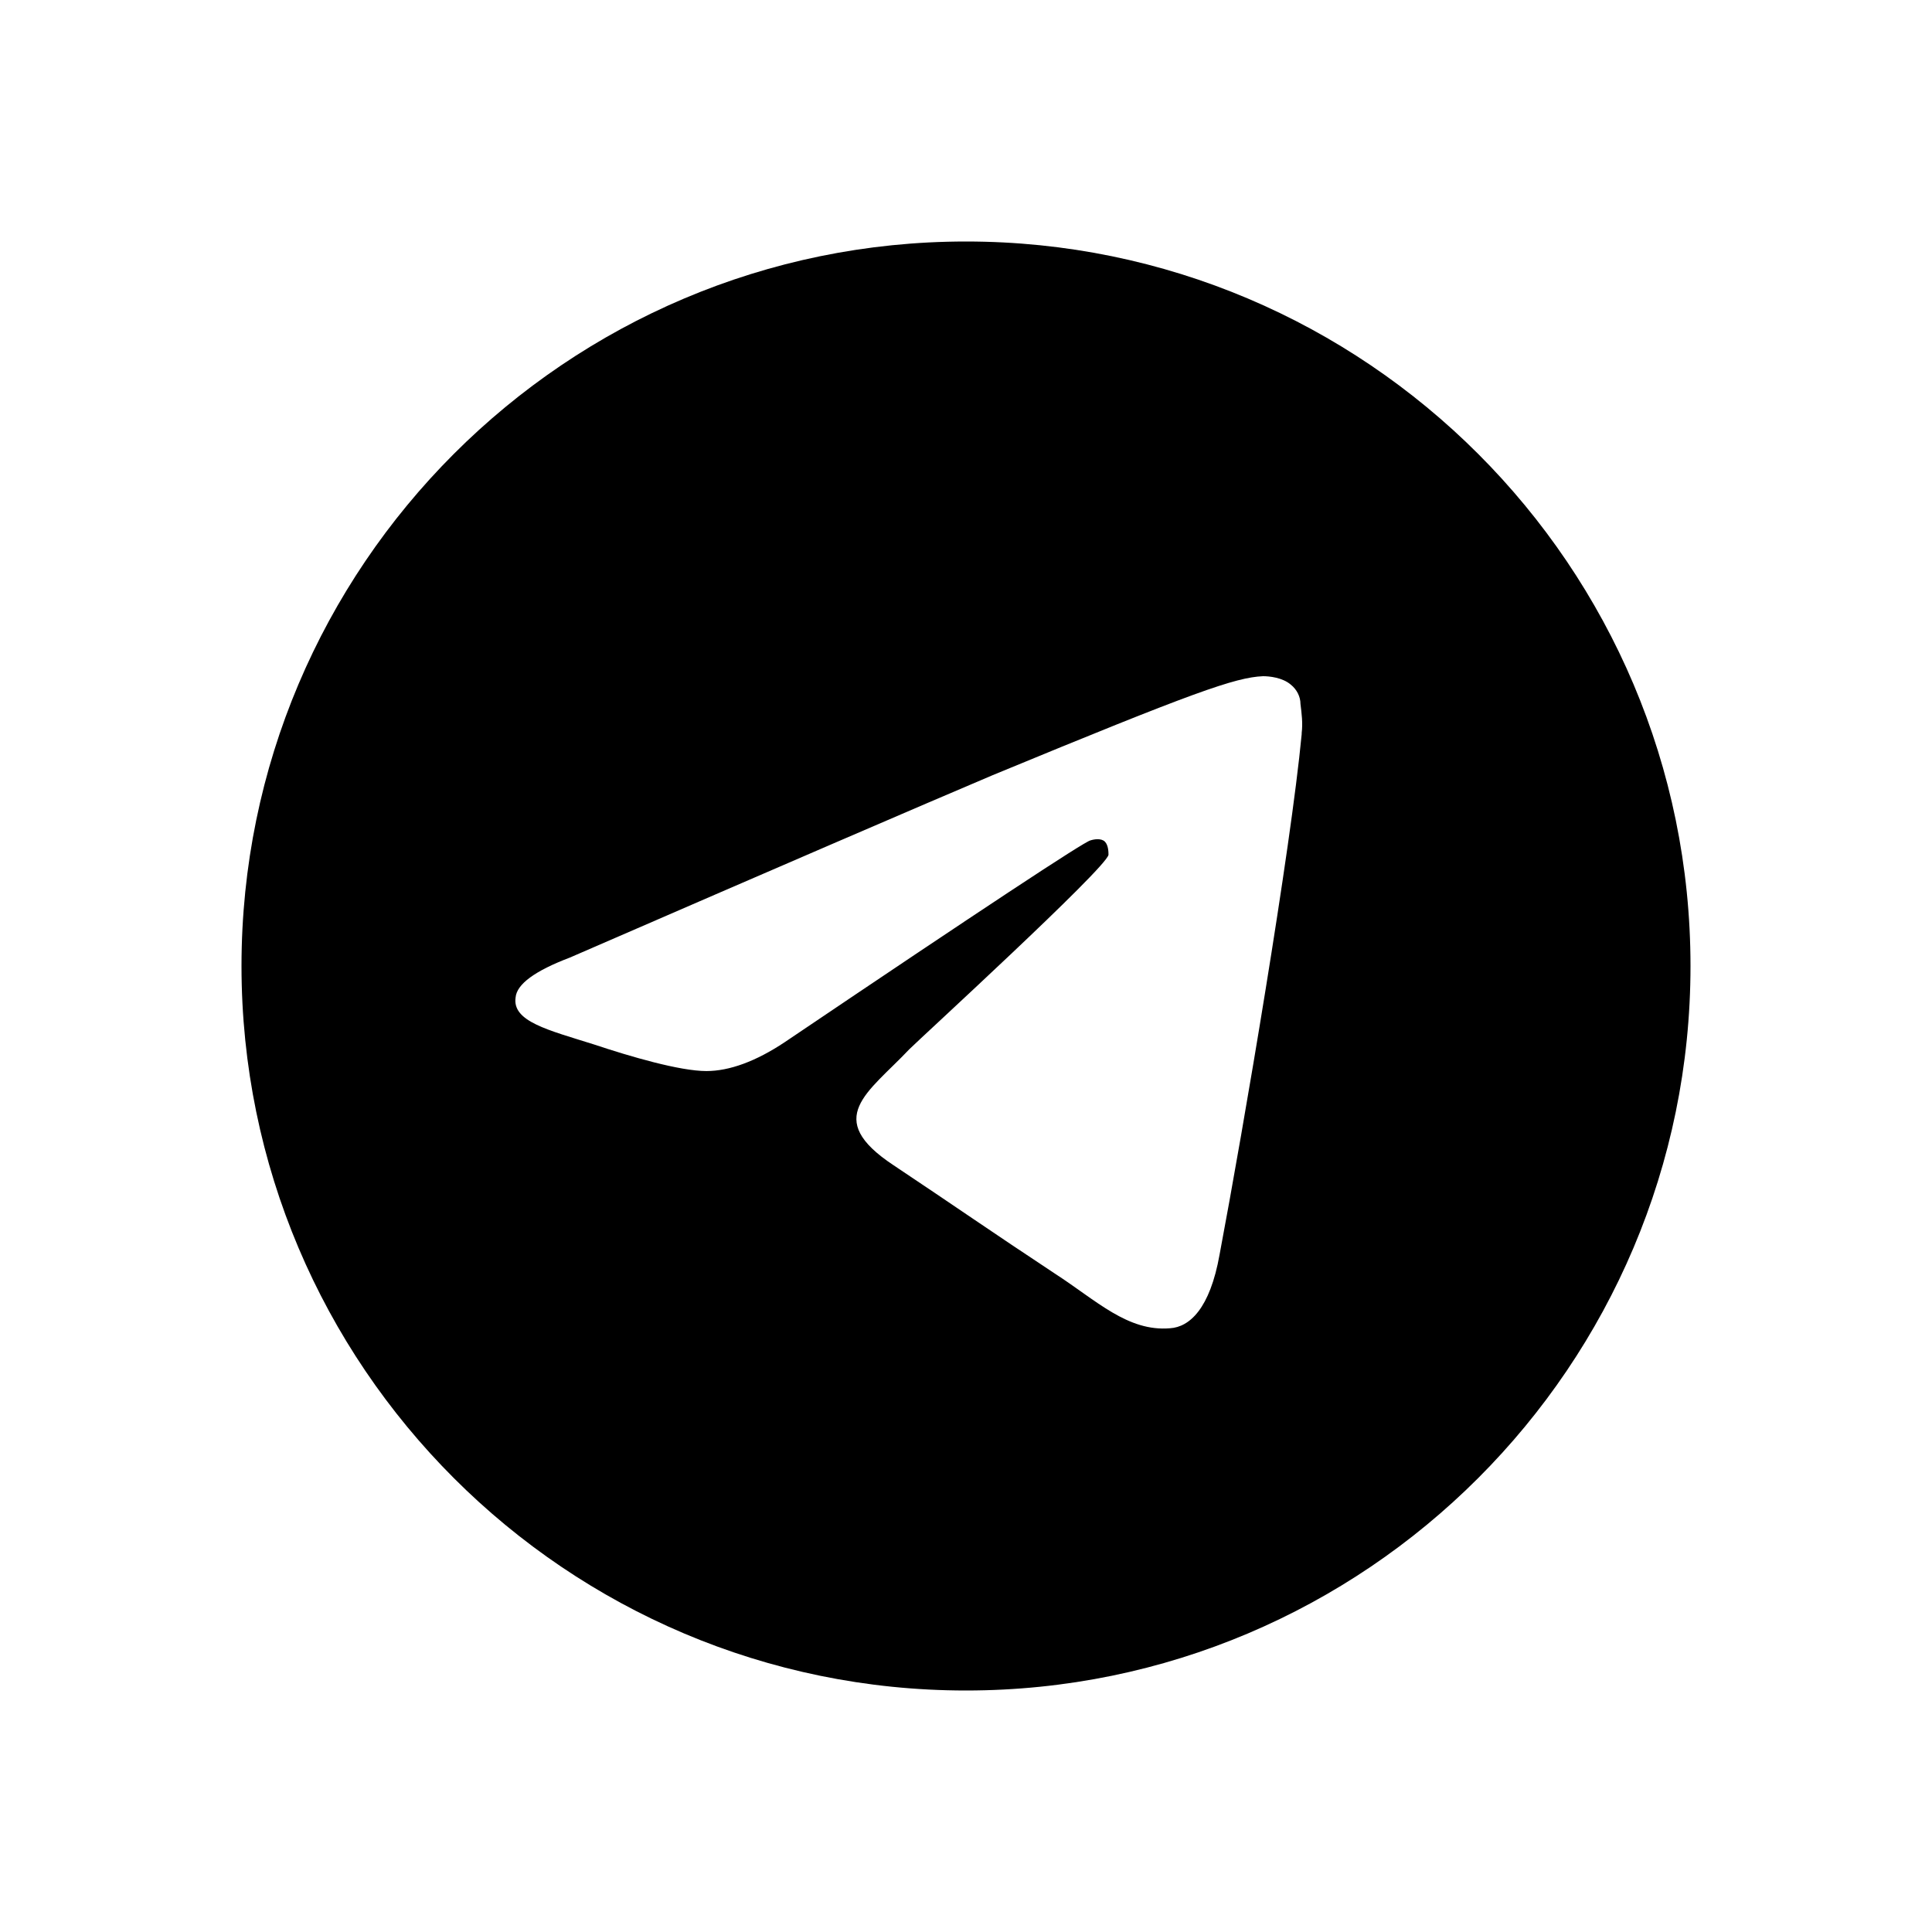
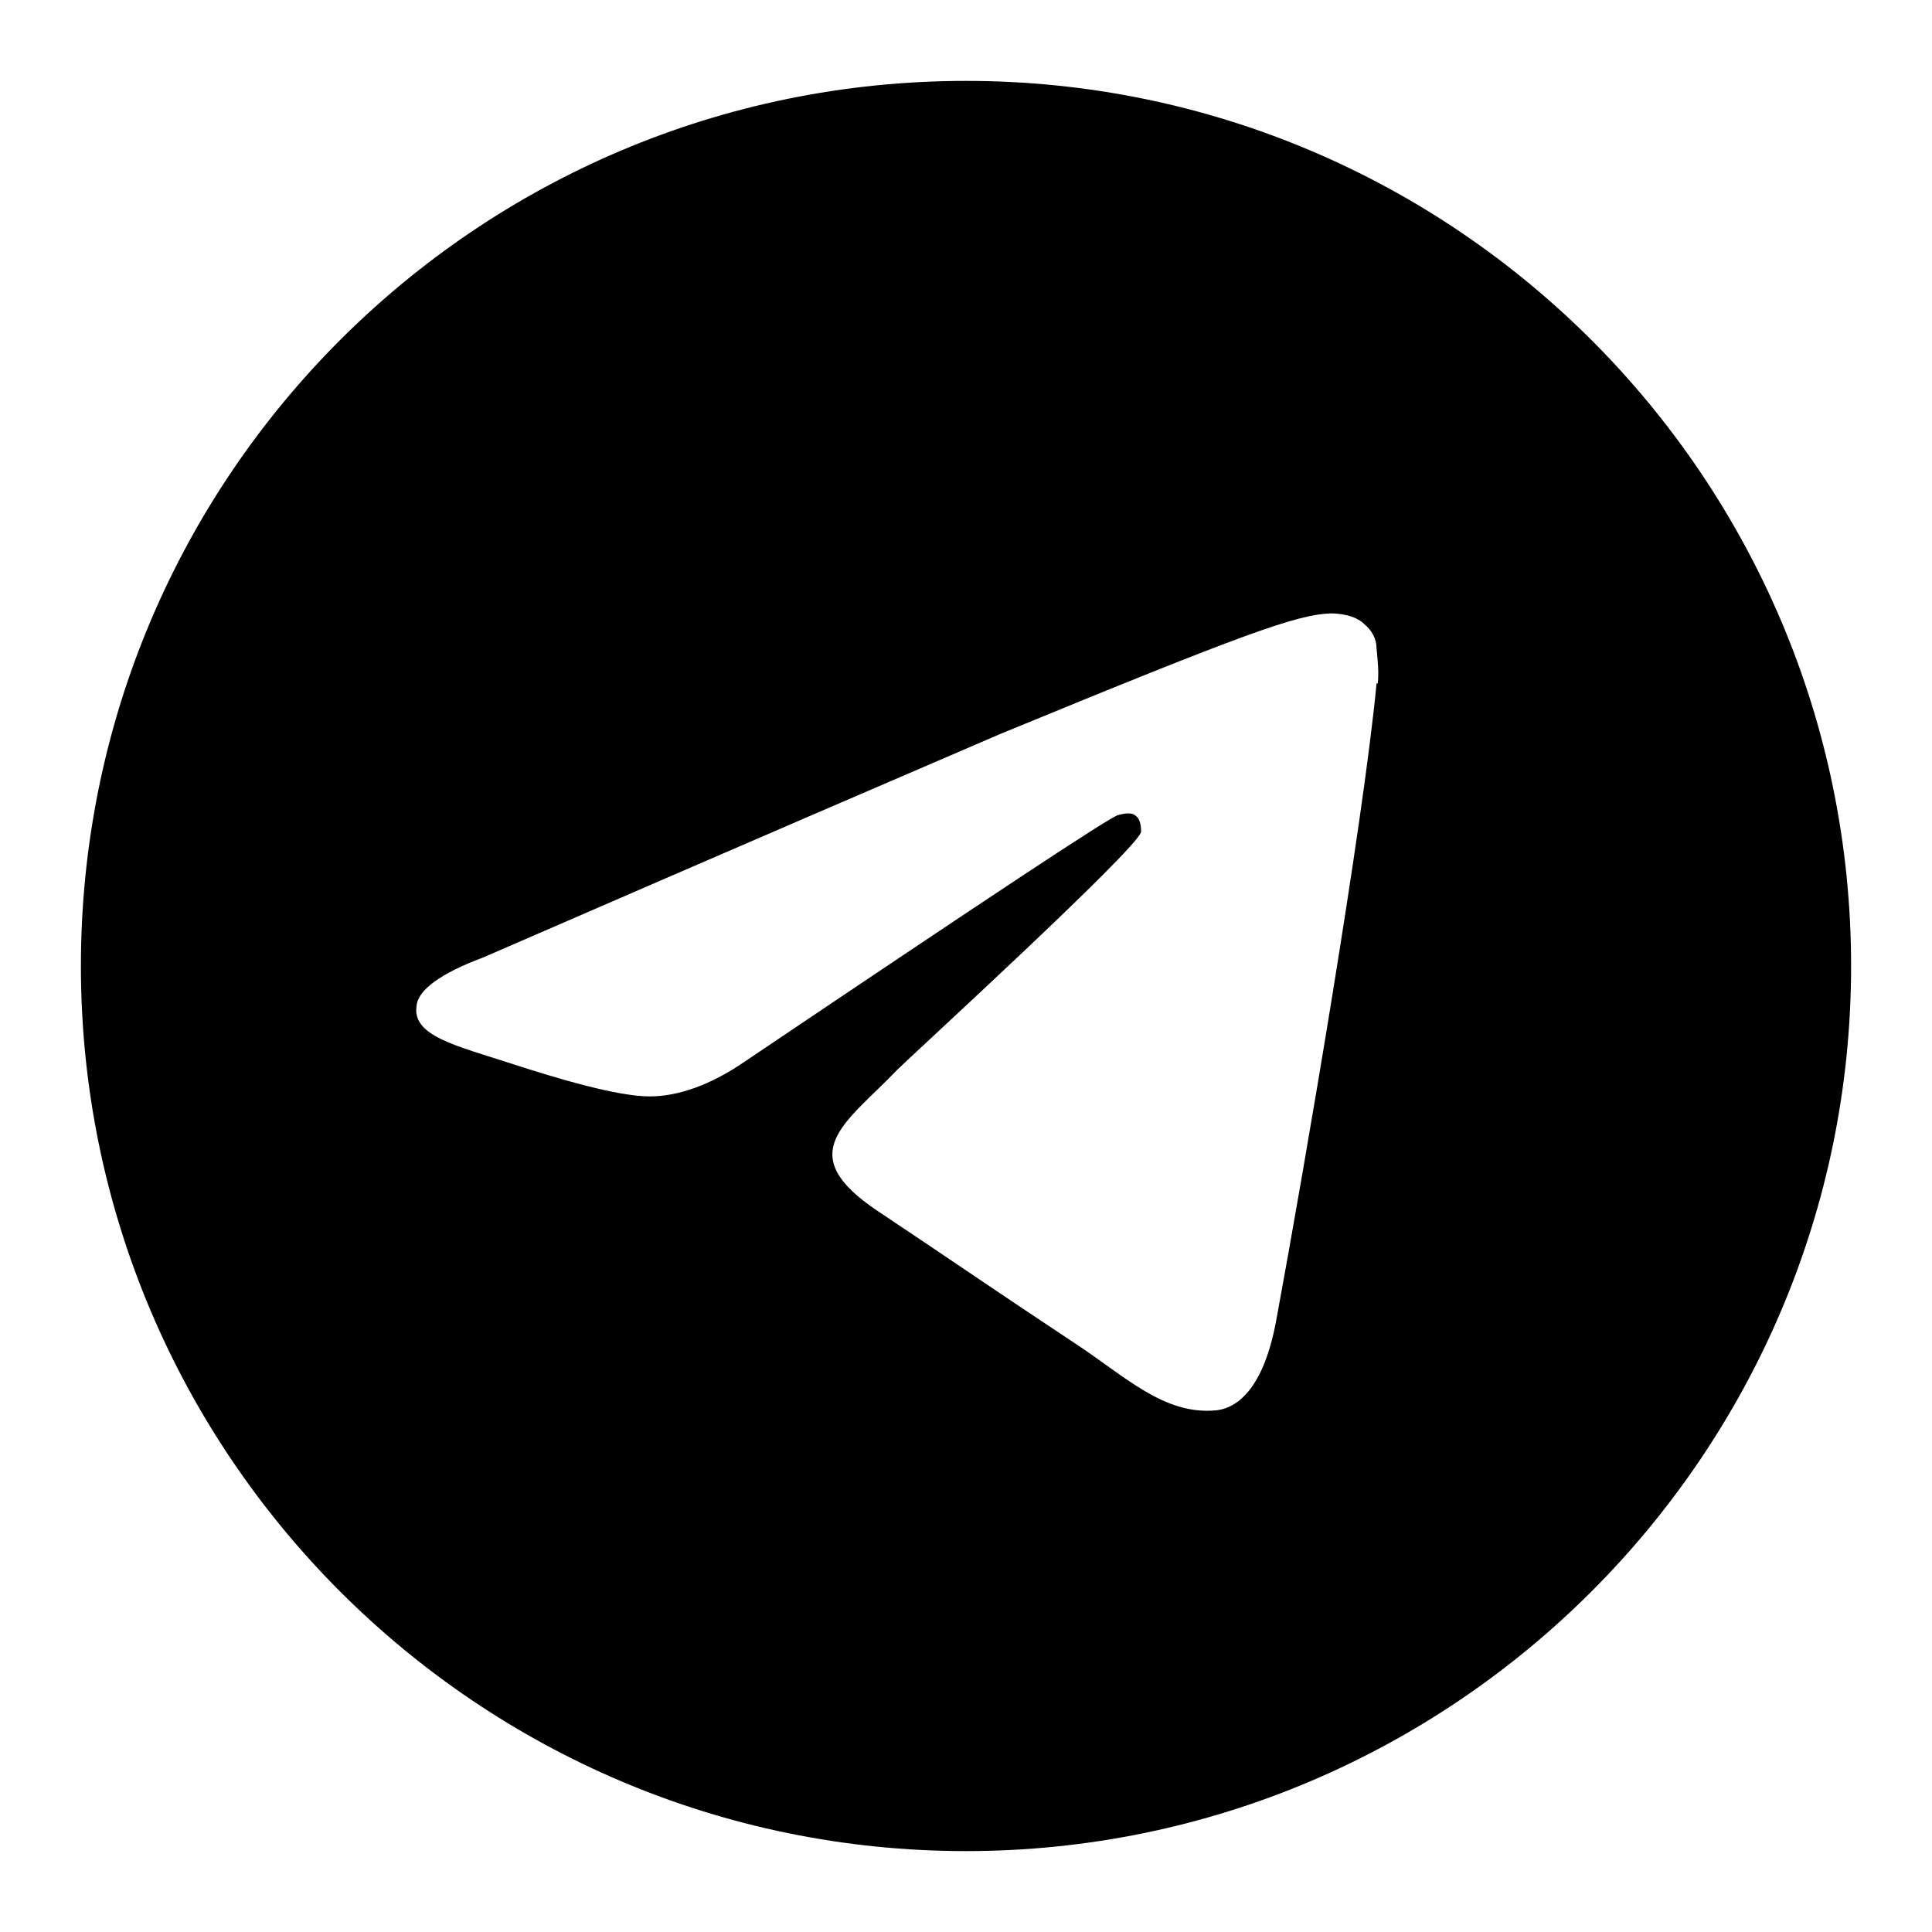
<svg xmlns="http://www.w3.org/2000/svg" width="16" height="16" viewBox="0 0 16 16" fill="currentColor">
-   <path d="M8,2C4.69,2 2,4.69 2,8C2,11.31 4.69,14 8,14C11.31,14 14,11.31 14,8C14,4.69 11.31,2 8,2ZM10.78,6.08C10.69,7.03 10.3,9.33 10.1,10.39C10.02,10.84 9.85,10.99 9.69,11C9.34,11.03 9.08,10.77 8.74,10.55C8.21,10.2 7.91,9.99 7.4,9.65C6.81,9.26 7.19,9.05 7.53,8.69C7.62,8.6 9.15,7.2 9.18,7.08C9.18,7.06 9.18,7 9.15,6.97C9.12,6.94 9.06,6.95 9.03,6.96C8.98,6.97 8.13,7.53 6.5,8.63C6.26,8.79 6.04,8.87 5.85,8.87C5.63,8.87 5.22,8.75 4.92,8.65C4.54,8.53 4.24,8.46 4.27,8.26C4.28,8.15 4.43,8.04 4.72,7.93C6.47,7.17 7.63,6.67 8.22,6.42C9.89,5.73 10.23,5.61 10.46,5.6C10.51,5.6 10.62,5.61 10.69,5.67C10.74,5.71 10.77,5.77 10.77,5.83C10.78,5.91 10.79,5.99 10.78,6.07L10.78,6.08Z" />
+   <path d="M8,0.67C12.05,0.67 15.33,3.96 15.33,8C15.33,12.04 12.04,15.33 8,15.33C3.96,15.33 0.67,12.05 0.67,8C0.67,3.95 3.95,0.67 8,0.67ZM11.4,5.66L11.41,5.66C11.42,5.57 11.41,5.47 11.4,5.37C11.4,5.29 11.36,5.22 11.3,5.17C11.22,5.09 11.08,5.08 11.02,5.08C10.74,5.09 10.32,5.24 8.28,6.08C7.56,6.39 6.14,7 4,7.93C3.65,8.06 3.46,8.2 3.45,8.33C3.41,8.58 3.78,8.66 4.24,8.81C4.61,8.93 5.11,9.08 5.38,9.08C5.61,9.08 5.88,8.99 6.17,8.79C8.16,7.45 9.2,6.76 9.26,6.75C9.3,6.74 9.37,6.72 9.41,6.76C9.45,6.79 9.45,6.87 9.45,6.89C9.41,7.04 7.54,8.75 7.43,8.86C7.01,9.3 6.55,9.55 7.27,10.03C7.9,10.45 8.26,10.7 8.91,11.13C9.32,11.4 9.64,11.72 10.07,11.68C10.26,11.66 10.47,11.48 10.57,10.93C10.81,9.63 11.29,6.82 11.4,5.66Z" />
</svg>
